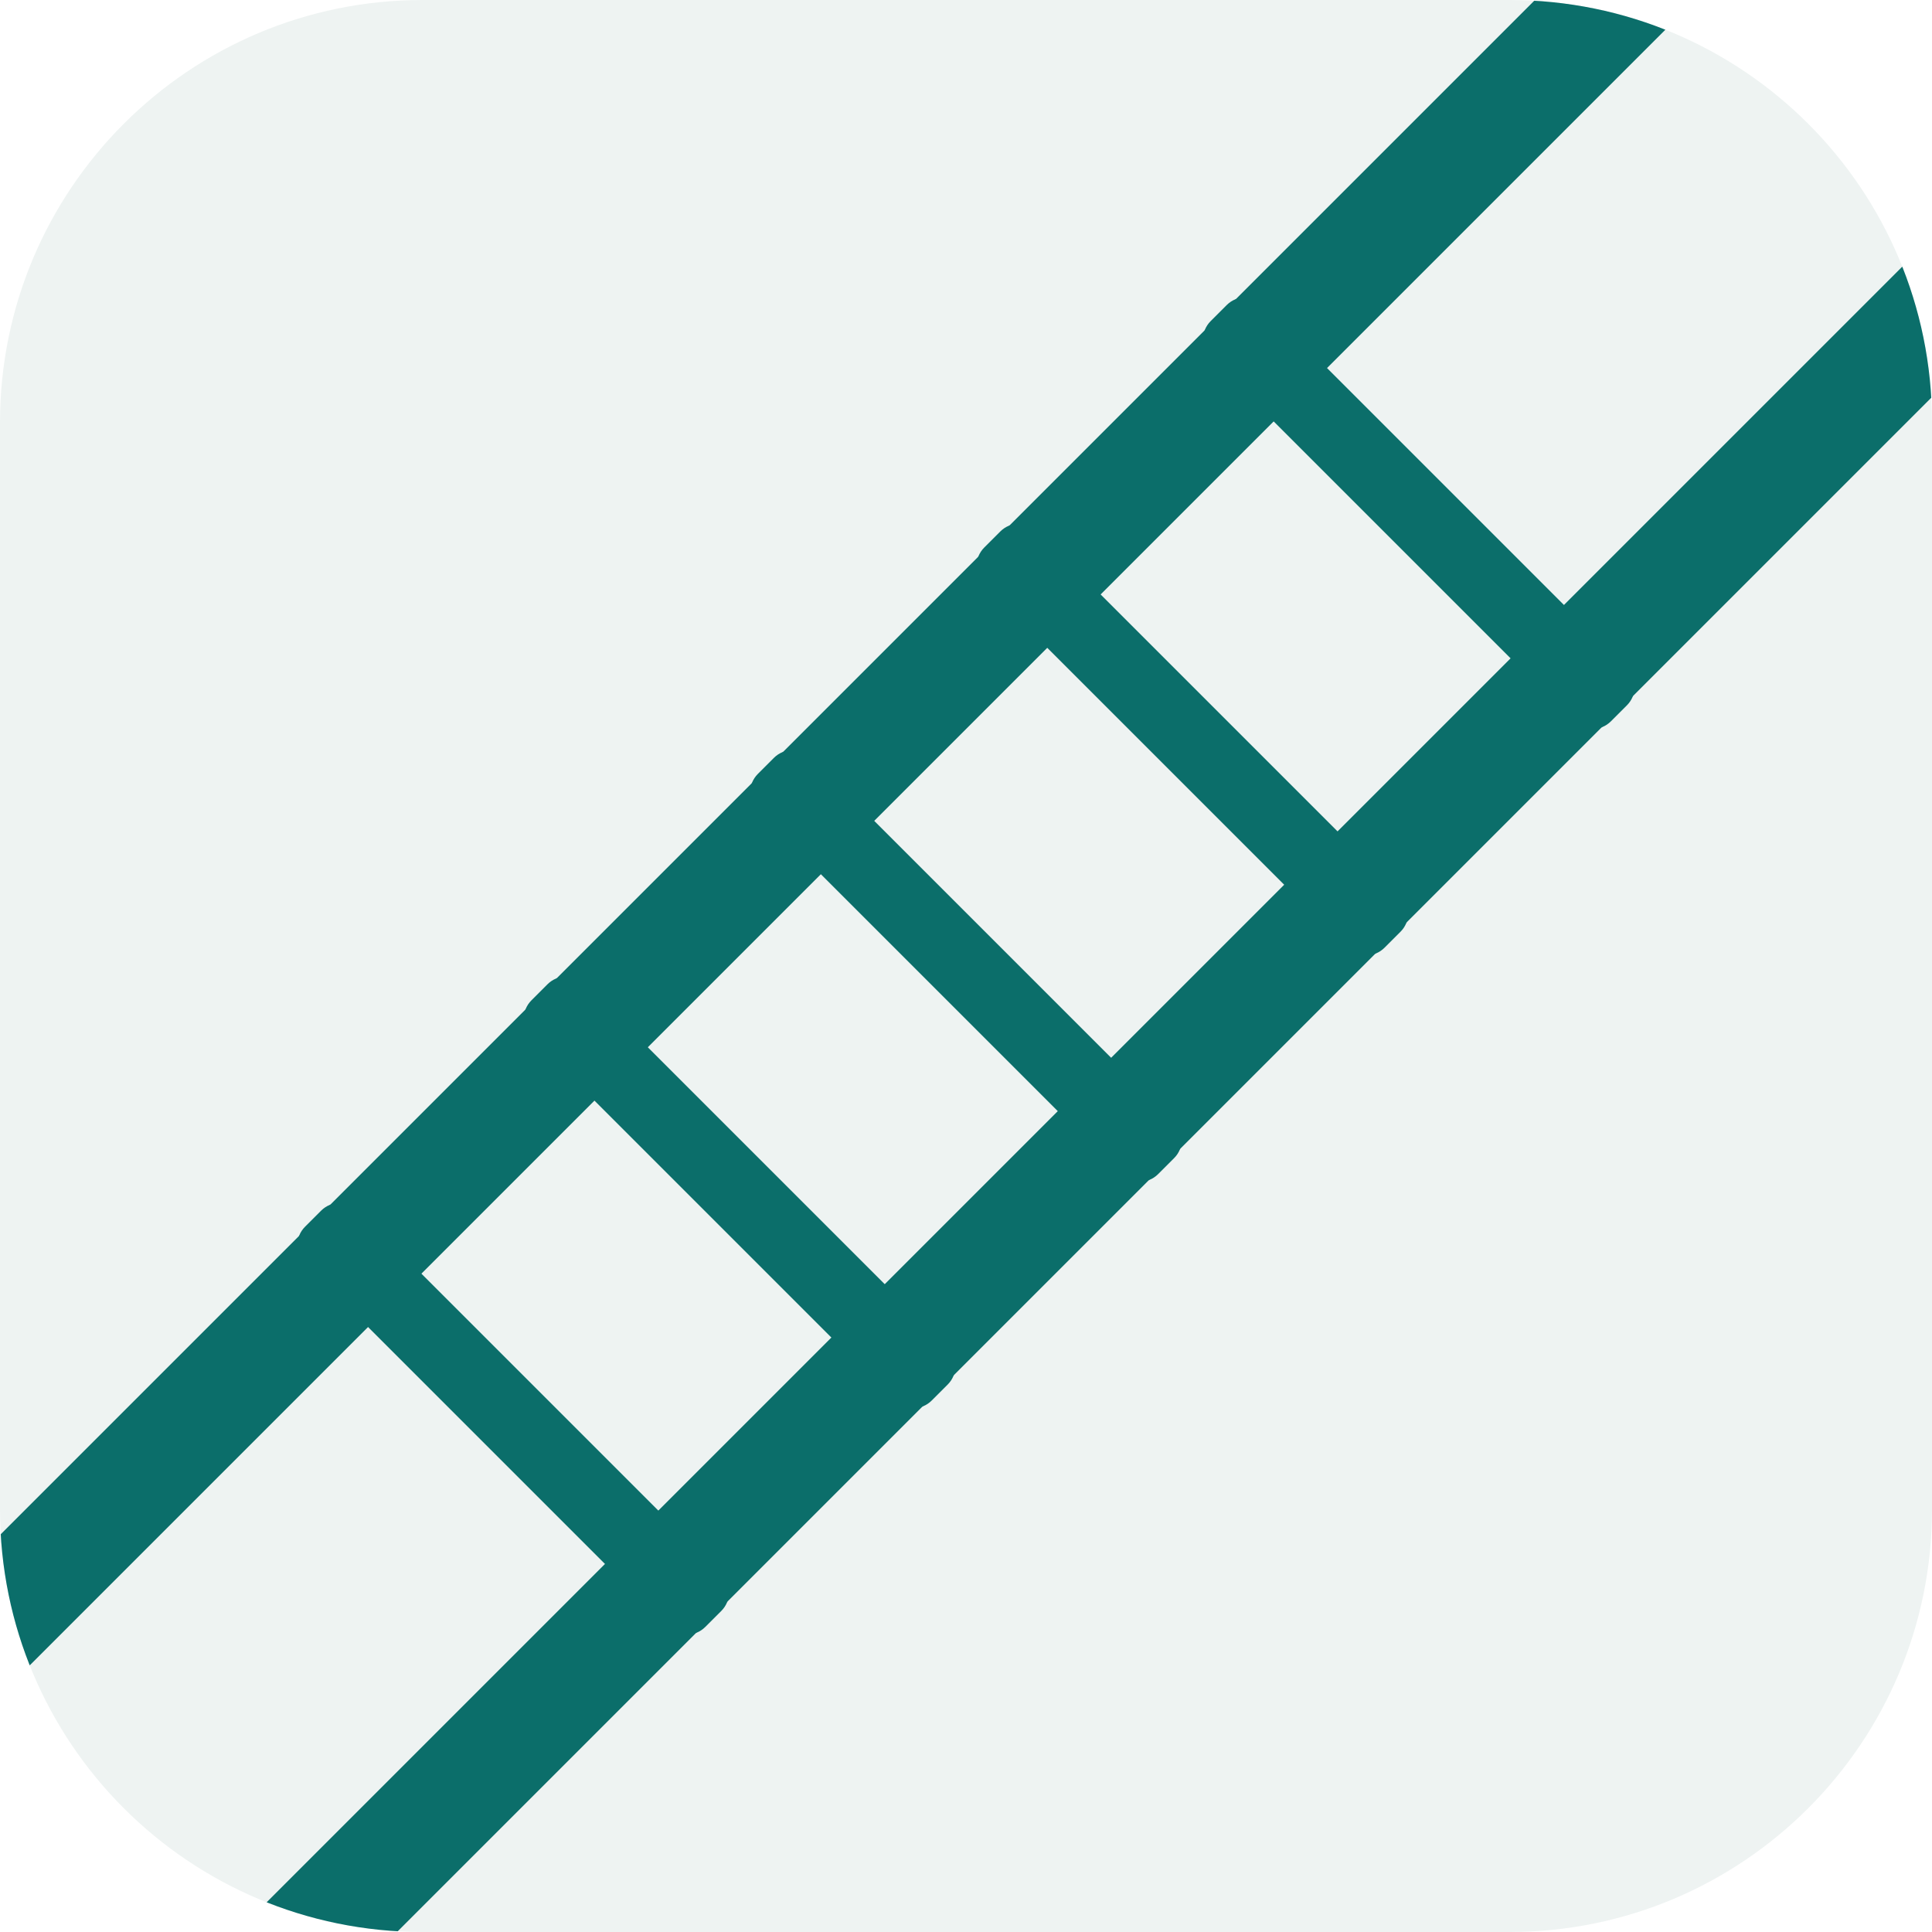
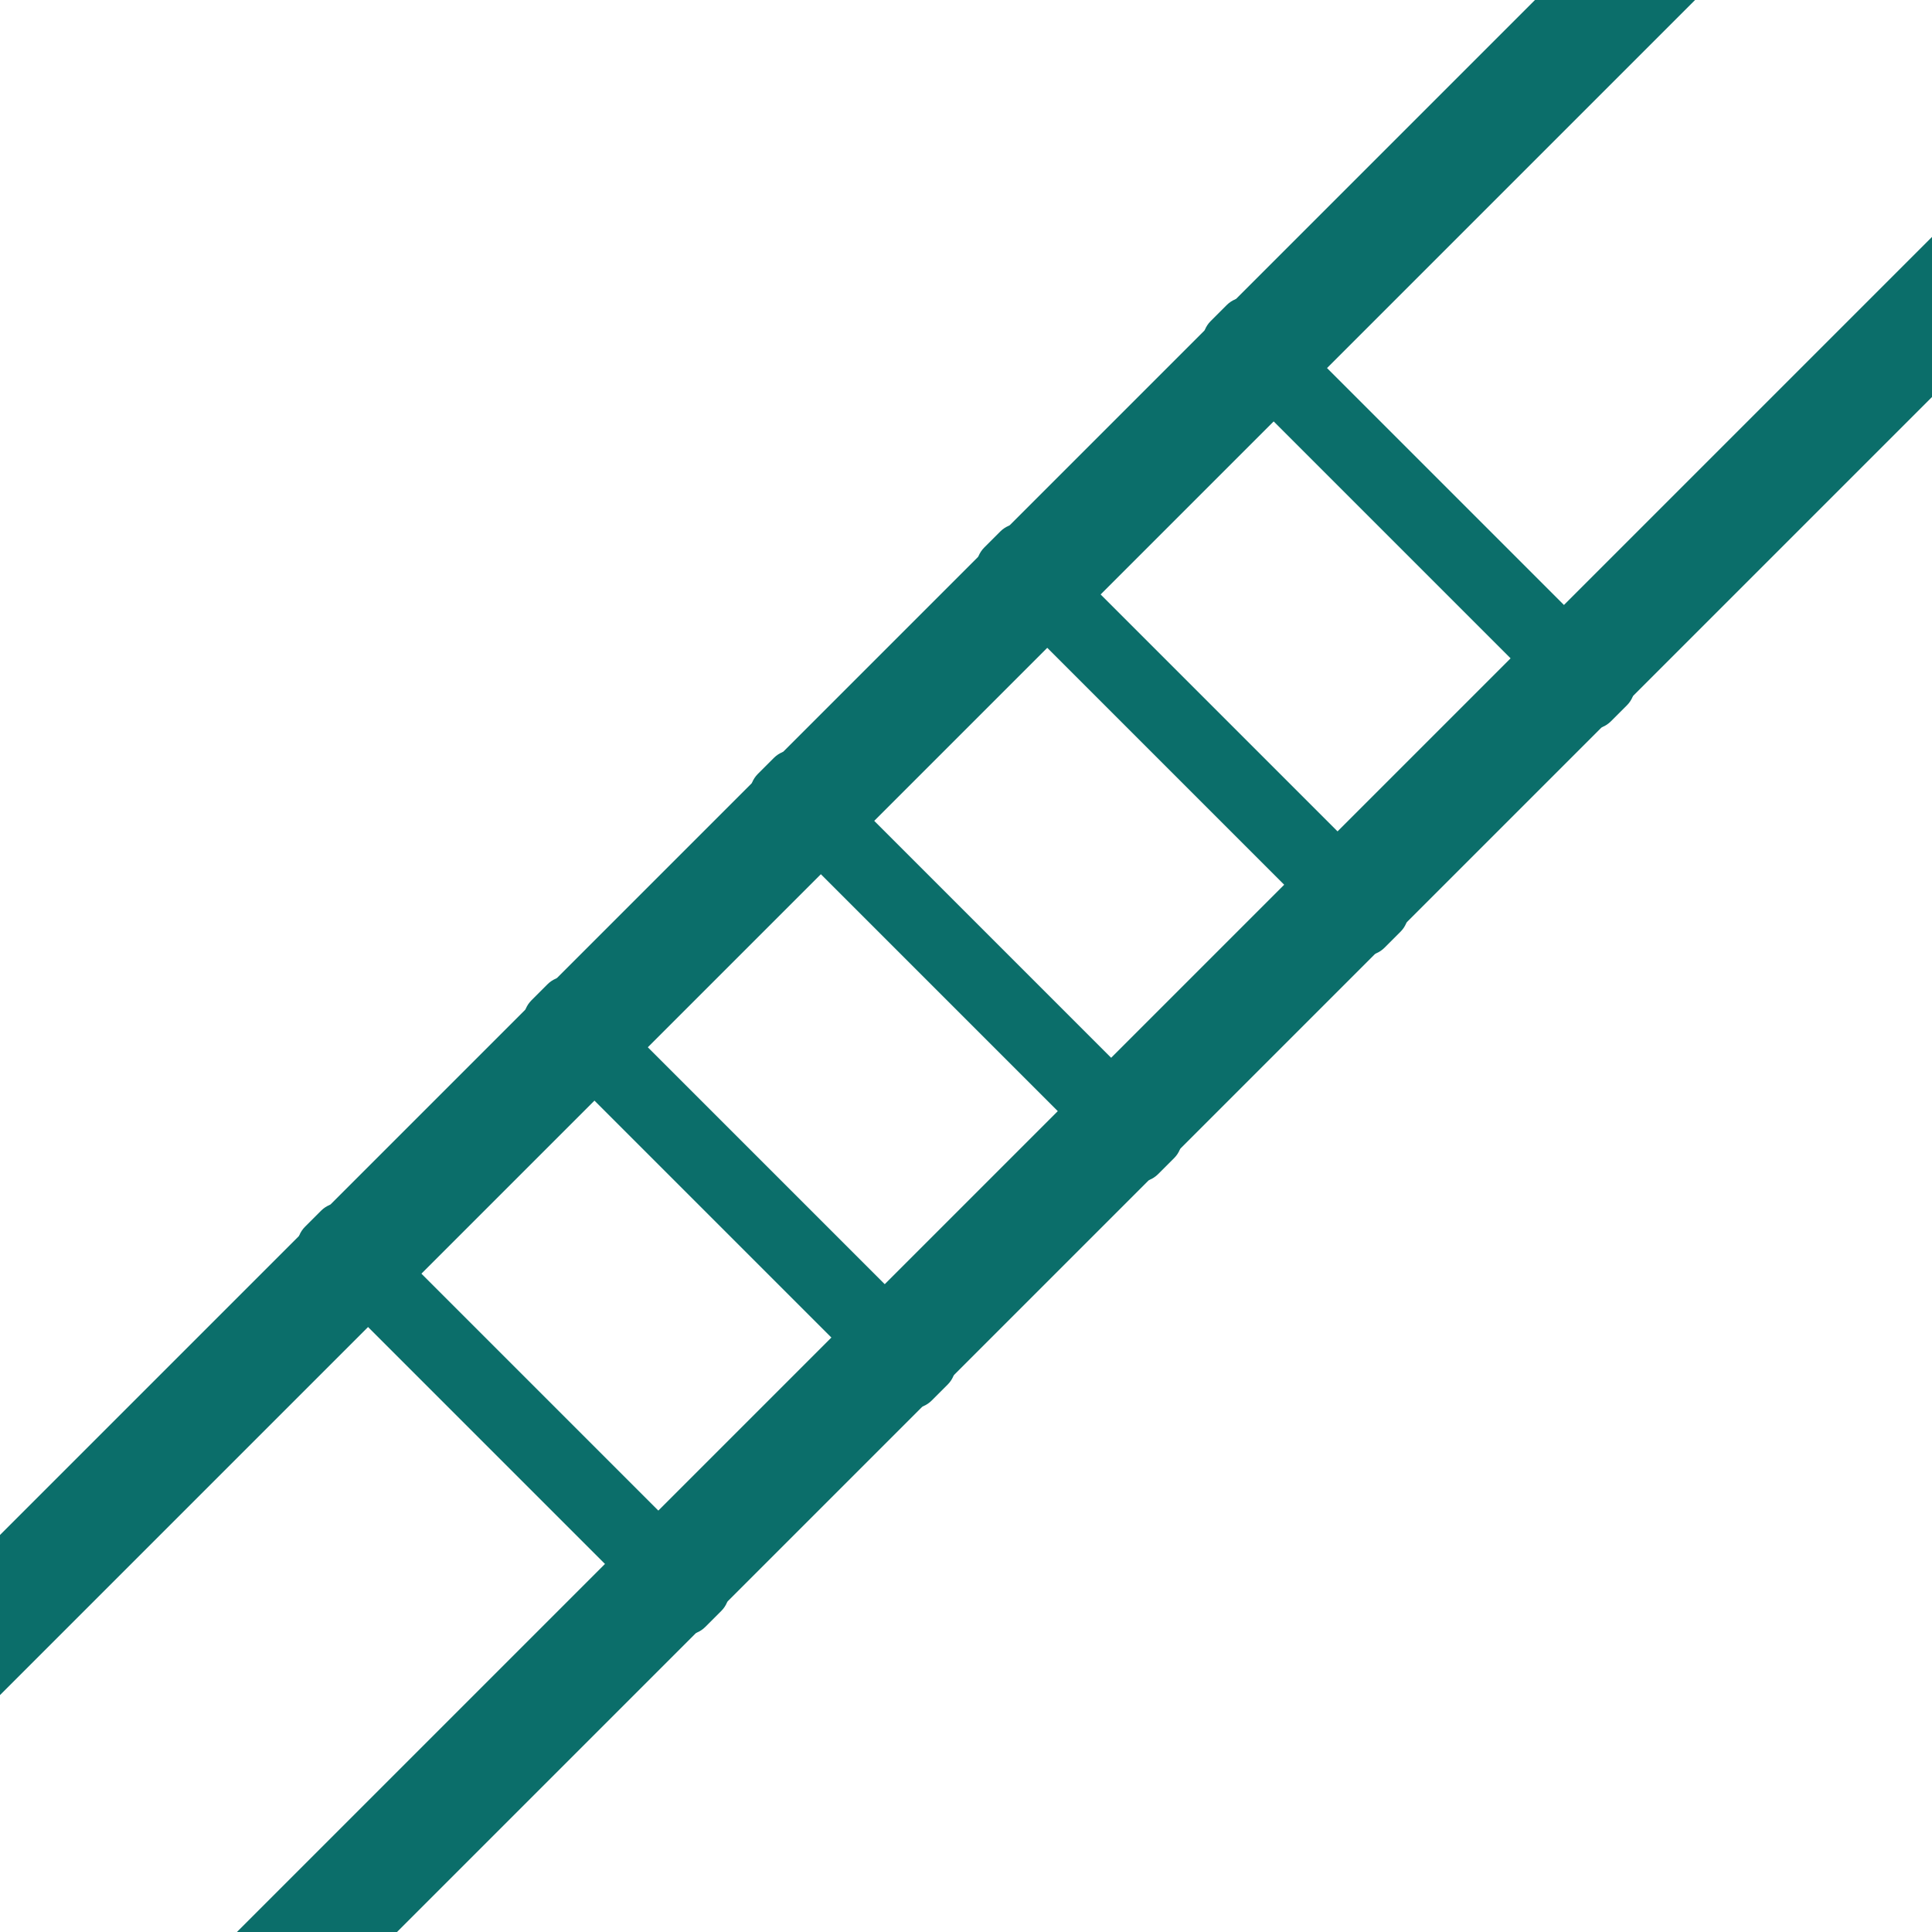
- <svg xmlns="http://www.w3.org/2000/svg" viewBox="0 0 512 512" fill="none">
-   <clipPath id="e3tile">
-     <rect width="512" height="512" rx="112" />
-   </clipPath>
-   <rect width="512" height="512" rx="112" fill="#EEF3F2" />
-   <g clip-path="url(#e3tile)">
+ <svg xmlns="http://www.w3.org/2000/svg" viewBox="0 0 108 108" fill="none">
+   <g transform="scale(0.2109375)">
    <path d="M-186 614 L614 -186" stroke="#0B6E6A" stroke-width="30" fill="none" />
    <path d="M-102 698 L698 -102" stroke="#0B6E6A" stroke-width="30" fill="none" />
    <g fill="#0B6E6A">
      <rect x="61" y="366" width="150" height="20" rx="7" transform="rotate(45 136 376)" />
      <rect x="121" y="306" width="150" height="20" rx="7" transform="rotate(45 196 316)" />
      <rect x="181" y="246" width="150" height="20" rx="7" transform="rotate(45 256 256)" />
      <rect x="241" y="186" width="150" height="20" rx="7" transform="rotate(45 316 196)" />
      <rect x="301" y="126" width="150" height="20" rx="7" transform="rotate(45 376 136)" />
    </g>
  </g>
</svg>
